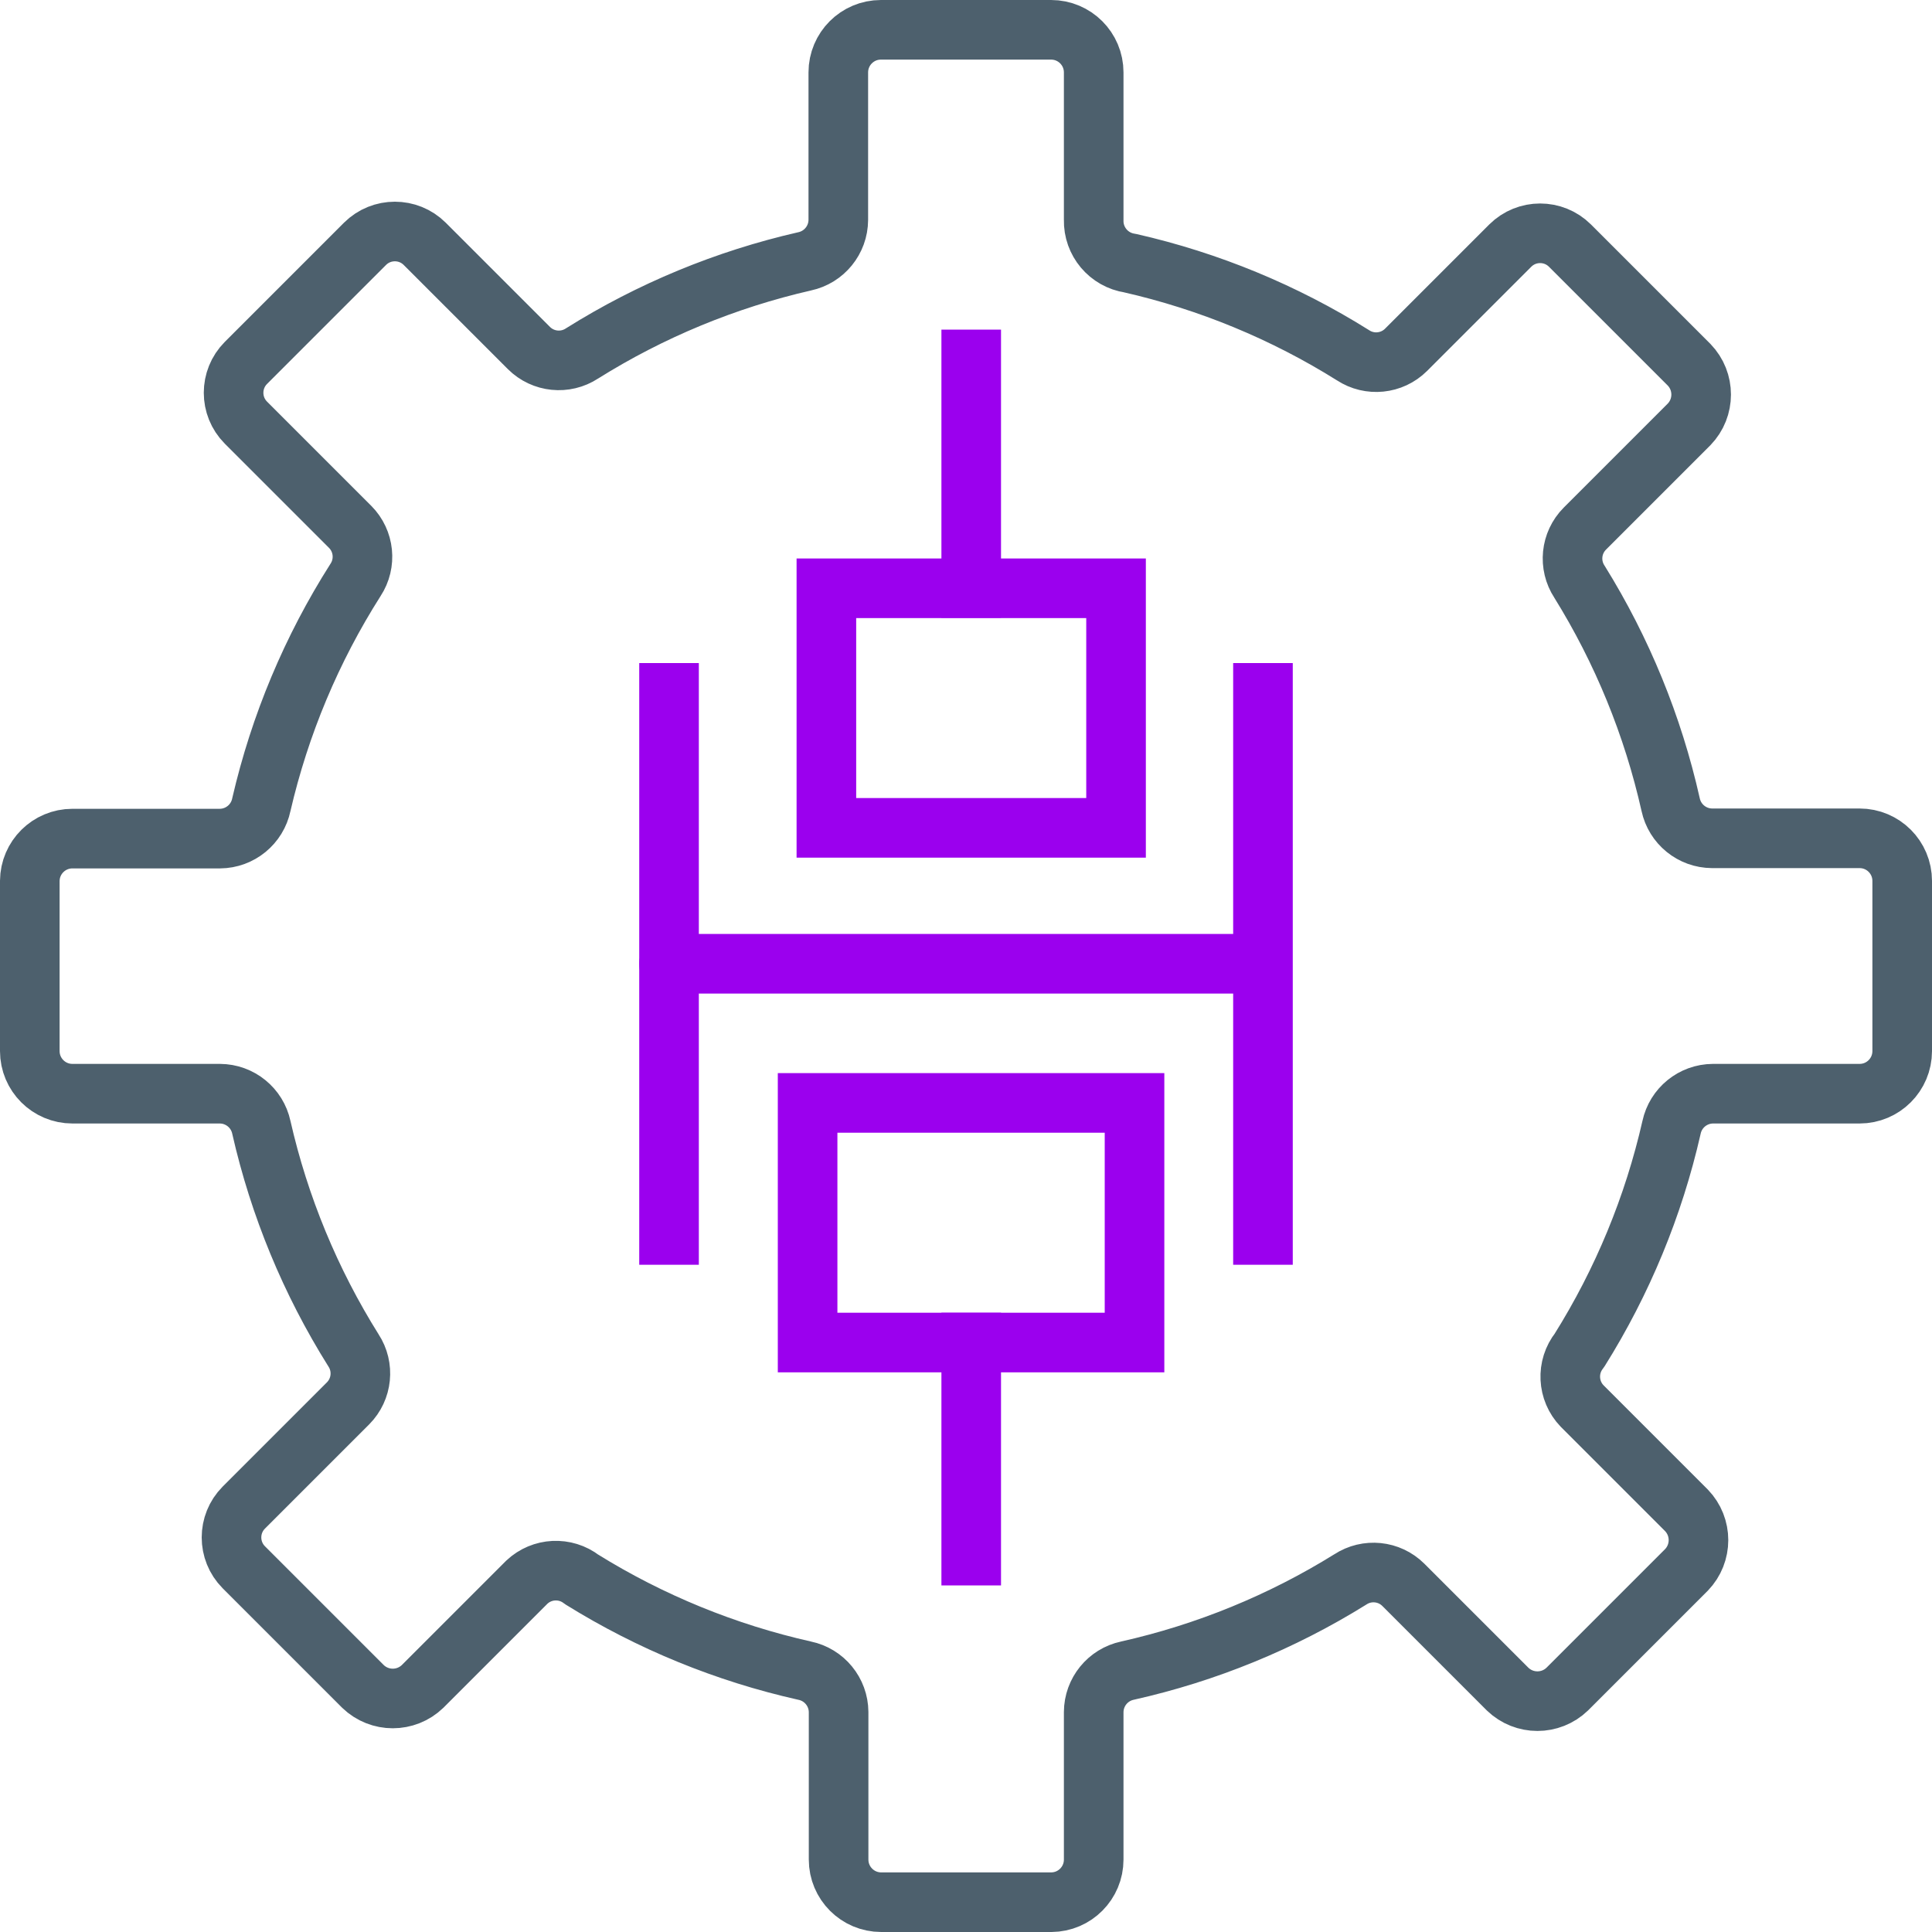
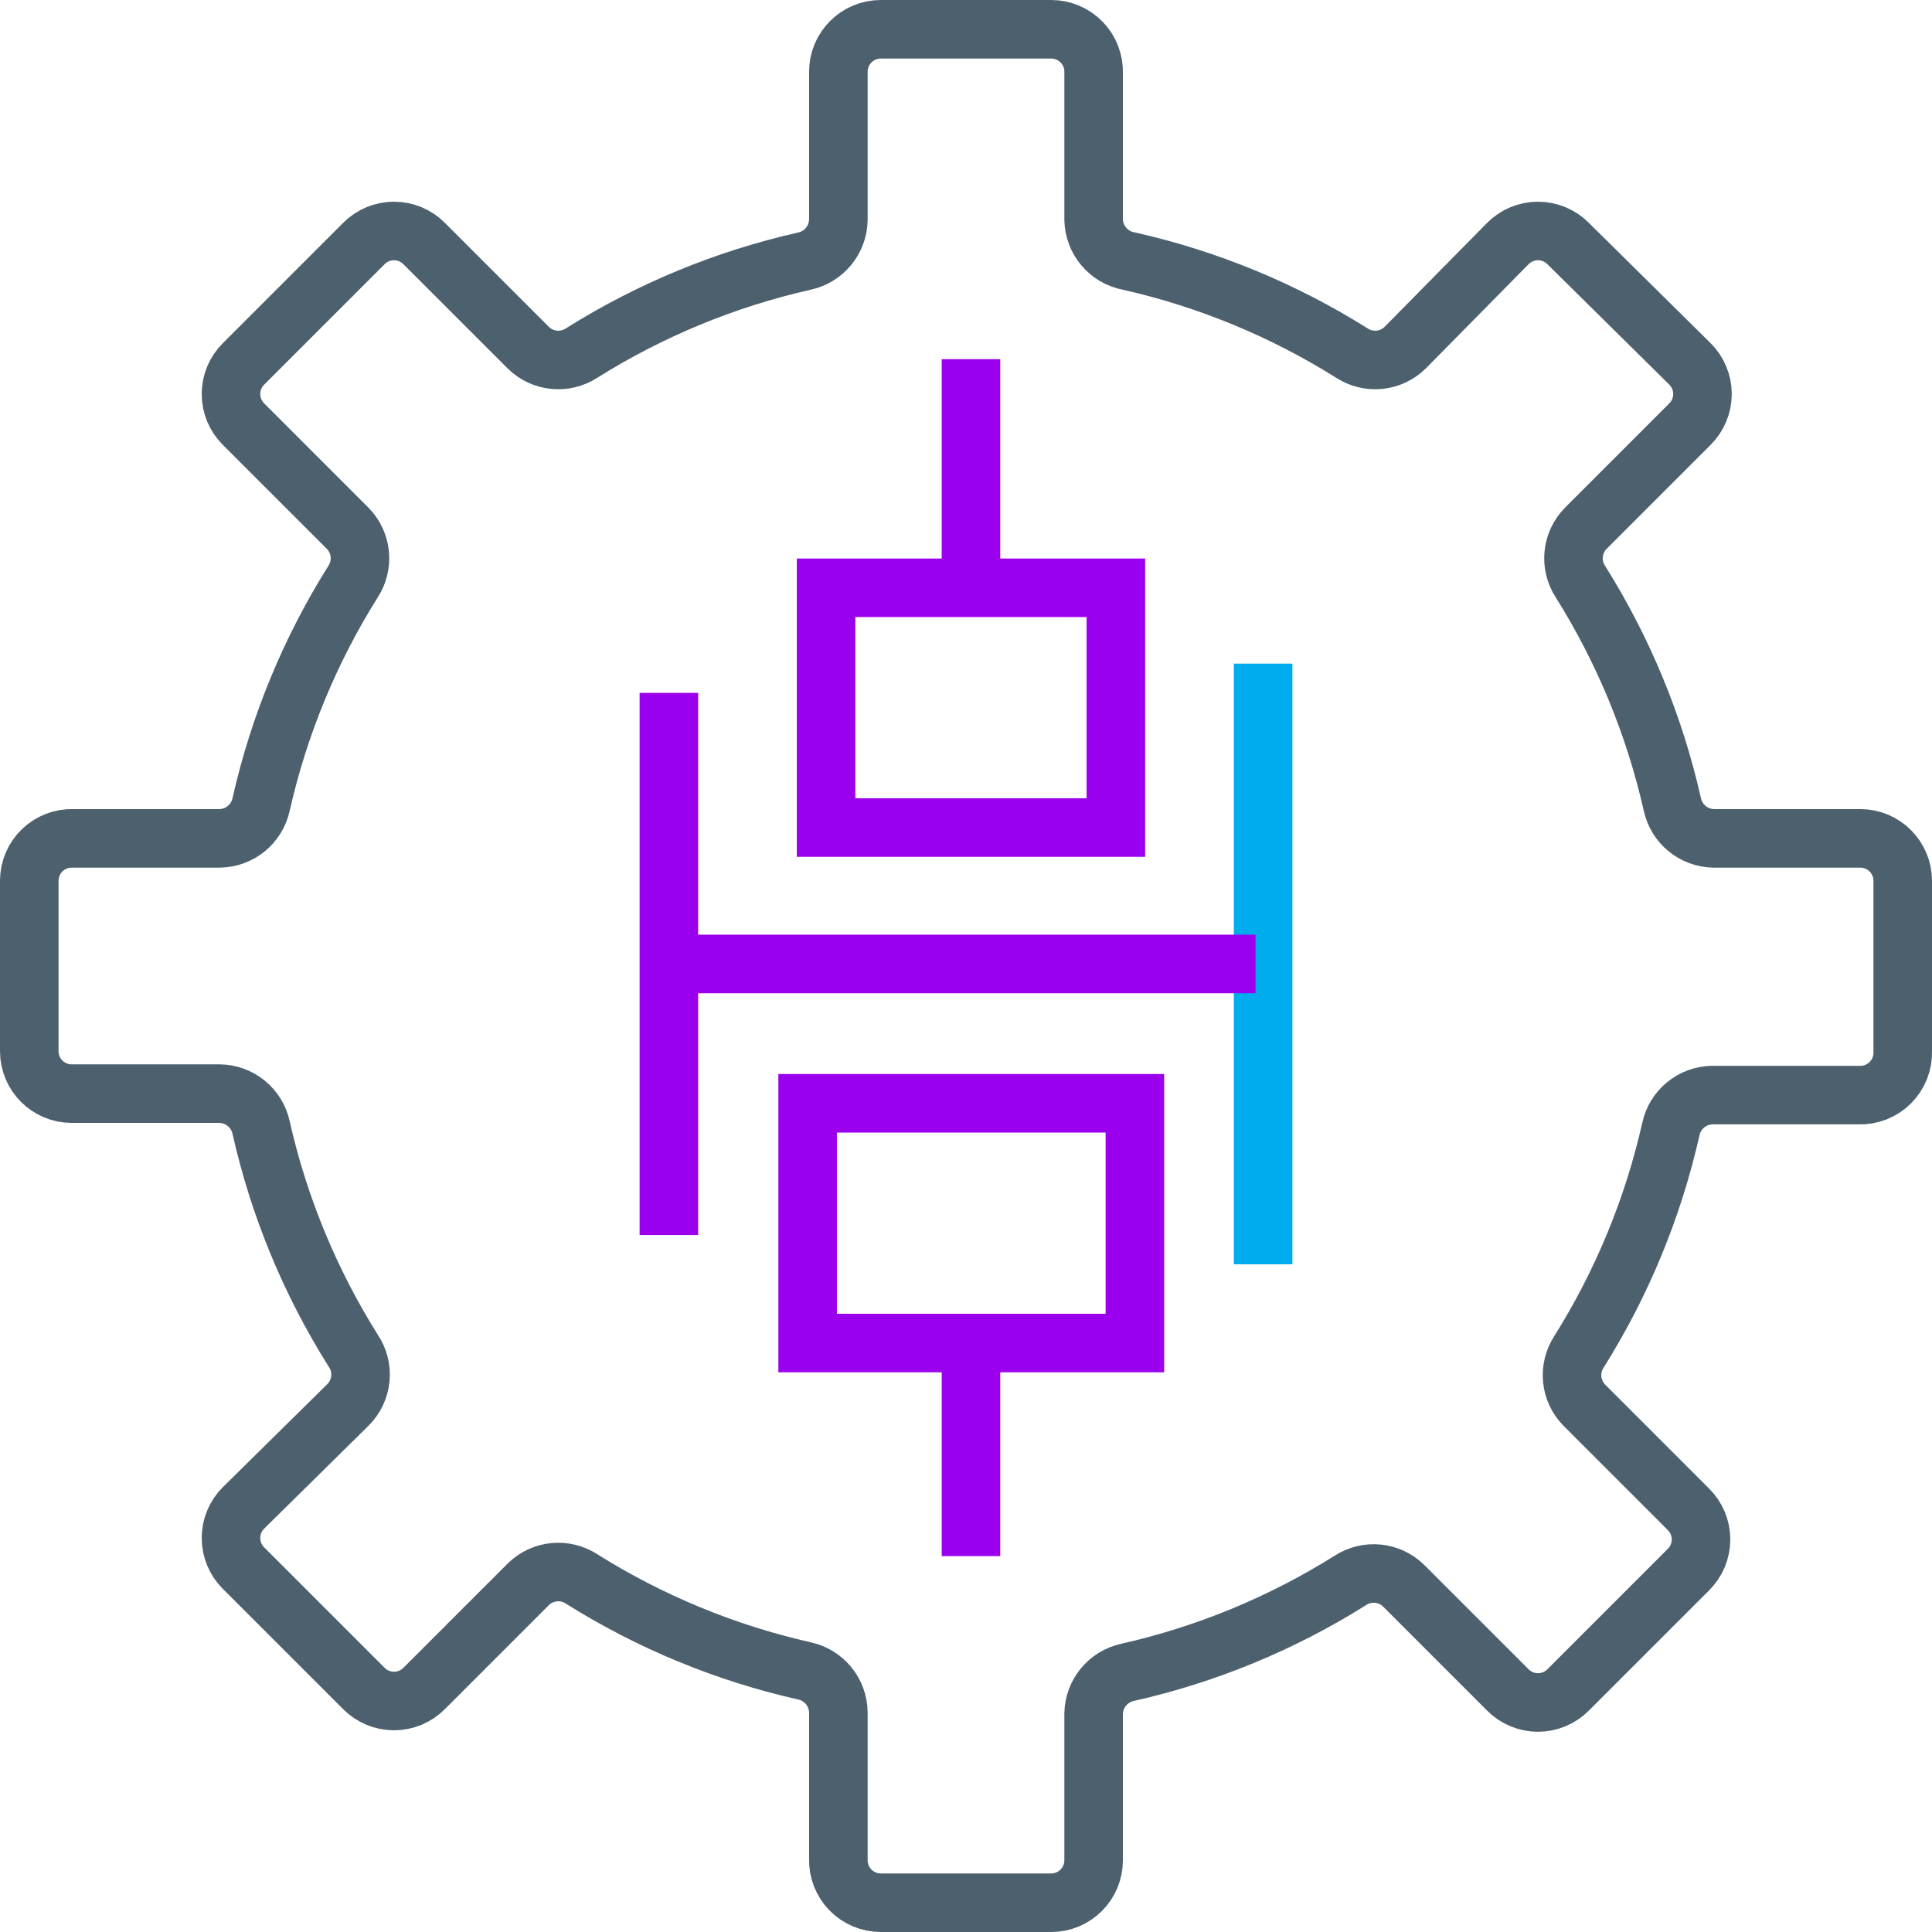
- <svg xmlns="http://www.w3.org/2000/svg" viewBox="0 0 64.83 64.83">
-   <defs>
-     <style>.a,.b,.c,.d{fill:none;stroke-width:2px;}.a{stroke:#4d606d;}.a,.b{stroke-linecap:square;}.a,.b,.c{stroke-linejoin:round;}.b,.c,.d{stroke:#9b00ee;}.c,.d{stroke-linecap:round;}.d{stroke-miterlimit:10;}</style>
-   </defs>
-   <path class="a" d="M63.83,35.27V29.56a1.43,1.43,0,0,0-1.43-1.43H57.45A1.43,1.43,0,0,1,56.06,27,24.23,24.23,0,0,0,53,19.52a1.42,1.42,0,0,1,.18-1.78l3.5-3.5a1.44,1.44,0,0,0,0-2l-4-4a1.42,1.42,0,0,0-2,0l-3.5,3.5a1.42,1.42,0,0,1-1.78.18,24.19,24.19,0,0,0-7.48-3.09A1.43,1.43,0,0,1,36.7,7.38V2.43A1.43,1.43,0,0,0,35.27,1H29.56a1.43,1.43,0,0,0-1.43,1.43V7.38A1.43,1.43,0,0,1,27,8.77a24.23,24.23,0,0,0-7.47,3.09,1.42,1.42,0,0,1-1.78-.18l-3.5-3.5a1.42,1.42,0,0,0-2,0l-4,4a1.42,1.42,0,0,0,0,2l3.5,3.5a1.42,1.42,0,0,1,.18,1.78A24.23,24.23,0,0,0,8.77,27a1.43,1.43,0,0,1-1.39,1.14H2.43A1.43,1.43,0,0,0,1,29.56v5.71A1.43,1.43,0,0,0,2.43,36.7H7.38a1.43,1.43,0,0,1,1.39,1.13,24.19,24.19,0,0,0,3.09,7.48,1.42,1.42,0,0,1-.18,1.78l-3.5,3.5a1.42,1.42,0,0,0,0,2l4,4a1.44,1.44,0,0,0,2,0l3.5-3.5A1.42,1.42,0,0,1,19.52,53,24.23,24.23,0,0,0,27,56.06a1.43,1.43,0,0,1,1.14,1.39V62.4a1.43,1.43,0,0,0,1.43,1.43h5.71A1.43,1.43,0,0,0,36.7,62.4V57.45a1.43,1.43,0,0,1,1.13-1.39A24.19,24.19,0,0,0,45.31,53a1.42,1.42,0,0,1,1.78.18l3.5,3.5a1.44,1.44,0,0,0,2,0l4-4a1.44,1.44,0,0,0,0-2l-3.5-3.5A1.42,1.42,0,0,1,53,45.31a24.19,24.19,0,0,0,3.09-7.48,1.43,1.43,0,0,1,1.39-1.13H62.4A1.43,1.43,0,0,0,63.83,35.27Z" />
-   <line class="b" x1="42.38" y1="23.25" x2="42.38" y2="41.44" />
-   <line class="b" x1="22.45" y1="23.25" x2="22.45" y2="41.44" />
-   <line class="c" x1="42.13" y1="32.34" x2="22.45" y2="32.34" />
-   <rect class="d" x="28.57" y="18.89" width="8.04" height="9.72" transform="translate(56.34 -8.83) rotate(90)" />
-   <line class="b" x1="32.59" y1="12.06" x2="32.59" y2="19.73" />
-   <rect class="d" x="28.57" y="35.55" width="8.04" height="10.97" transform="translate(-8.45 73.62) rotate(-90)" />
-   <line class="b" x1="32.59" y1="52.2" x2="32.59" y2="45.05" />
+ <svg xmlns="http://www.w3.org/2000/svg" viewBox="0 0 66 66">
+   <path d="M65,35.91V30.09a1.45,1.45,0,0,0-1.45-1.45h-5a1.47,1.47,0,0,1-1.42-1.16,24.43,24.43,0,0,0-3.14-7.61,1.46,1.46,0,0,1,.18-1.82l3.56-3.56a1.45,1.45,0,0,0,0-2.06L53.57,8.32a1.45,1.45,0,0,0-2.06,0L48,11.88a1.46,1.46,0,0,1-1.82.18,24.43,24.43,0,0,0-7.61-3.14A1.47,1.47,0,0,1,37.36,7.5v-5A1.45,1.45,0,0,0,35.91,1H30.09a1.45,1.45,0,0,0-1.45,1.45V7.5a1.47,1.47,0,0,1-1.16,1.42,24.43,24.43,0,0,0-7.61,3.14,1.46,1.46,0,0,1-1.82-.18L14.49,8.32a1.45,1.45,0,0,0-2.06,0L8.32,12.43a1.45,1.45,0,0,0,0,2.06l3.56,3.56a1.46,1.46,0,0,1,.18,1.82,24.43,24.43,0,0,0-3.14,7.61A1.47,1.47,0,0,1,7.5,28.64h-5A1.45,1.45,0,0,0,1,30.09v5.82a1.45,1.45,0,0,0,1.45,1.45H7.5a1.47,1.47,0,0,1,1.42,1.16,24.43,24.43,0,0,0,3.14,7.61A1.46,1.46,0,0,1,11.88,48L8.32,51.51a1.45,1.45,0,0,0,0,2.06l4.11,4.11a1.45,1.45,0,0,0,2.06,0l3.56-3.56a1.46,1.46,0,0,1,1.82-.18,24.43,24.43,0,0,0,7.61,3.14,1.47,1.47,0,0,1,1.16,1.42v5A1.45,1.45,0,0,0,30.09,65h5.82a1.45,1.45,0,0,0,1.45-1.45v-5a1.47,1.47,0,0,1,1.16-1.42,24.43,24.43,0,0,0,7.61-3.14,1.46,1.46,0,0,1,1.82.18l3.56,3.56a1.45,1.45,0,0,0,2.06,0l4.11-4.11a1.45,1.45,0,0,0,0-2.06L54.12,48a1.46,1.46,0,0,1-.18-1.82,24.43,24.43,0,0,0,3.14-7.61,1.47,1.47,0,0,1,1.42-1.16h5A1.45,1.45,0,0,0,65,35.91Z" style="fill:none;stroke:#4d606d;stroke-linejoin:round;stroke-width:2px" />
+   <line x1="43.15" y1="23.67" x2="43.15" y2="42.19" style="fill:none;stroke:#00acee;stroke-linecap:square;stroke-linejoin:round;stroke-width:2px" />
+   <line x1="22.85" y1="23.67" x2="22.85" y2="42.19" style="fill:none;stroke:#9b00ee;stroke-miterlimit:10;stroke-width:2px" />
+   <line x1="42.89" y1="32.93" x2="22.85" y2="32.93" style="fill:none;stroke:#9b00ee;stroke-miterlimit:10;stroke-width:2px" />
+   <rect x="28.22" y="20.08" width="9.9" height="8.19" style="fill:none;stroke:#9b00ee;stroke-miterlimit:10;stroke-width:2px" />
+   <line x1="33.17" y1="12.27" x2="33.17" y2="20.08" style="fill:none;stroke:#9b00ee;stroke-miterlimit:10;stroke-width:2px" />
+   <rect x="27.59" y="37.69" width="11.18" height="8.19" style="fill:none;stroke:#9b00ee;stroke-miterlimit:10;stroke-width:2px" />
+   <line x1="33.17" y1="53.16" x2="33.17" y2="45.88" style="fill:none;stroke:#9b00ee;stroke-miterlimit:10;stroke-width:2px" />
</svg>
